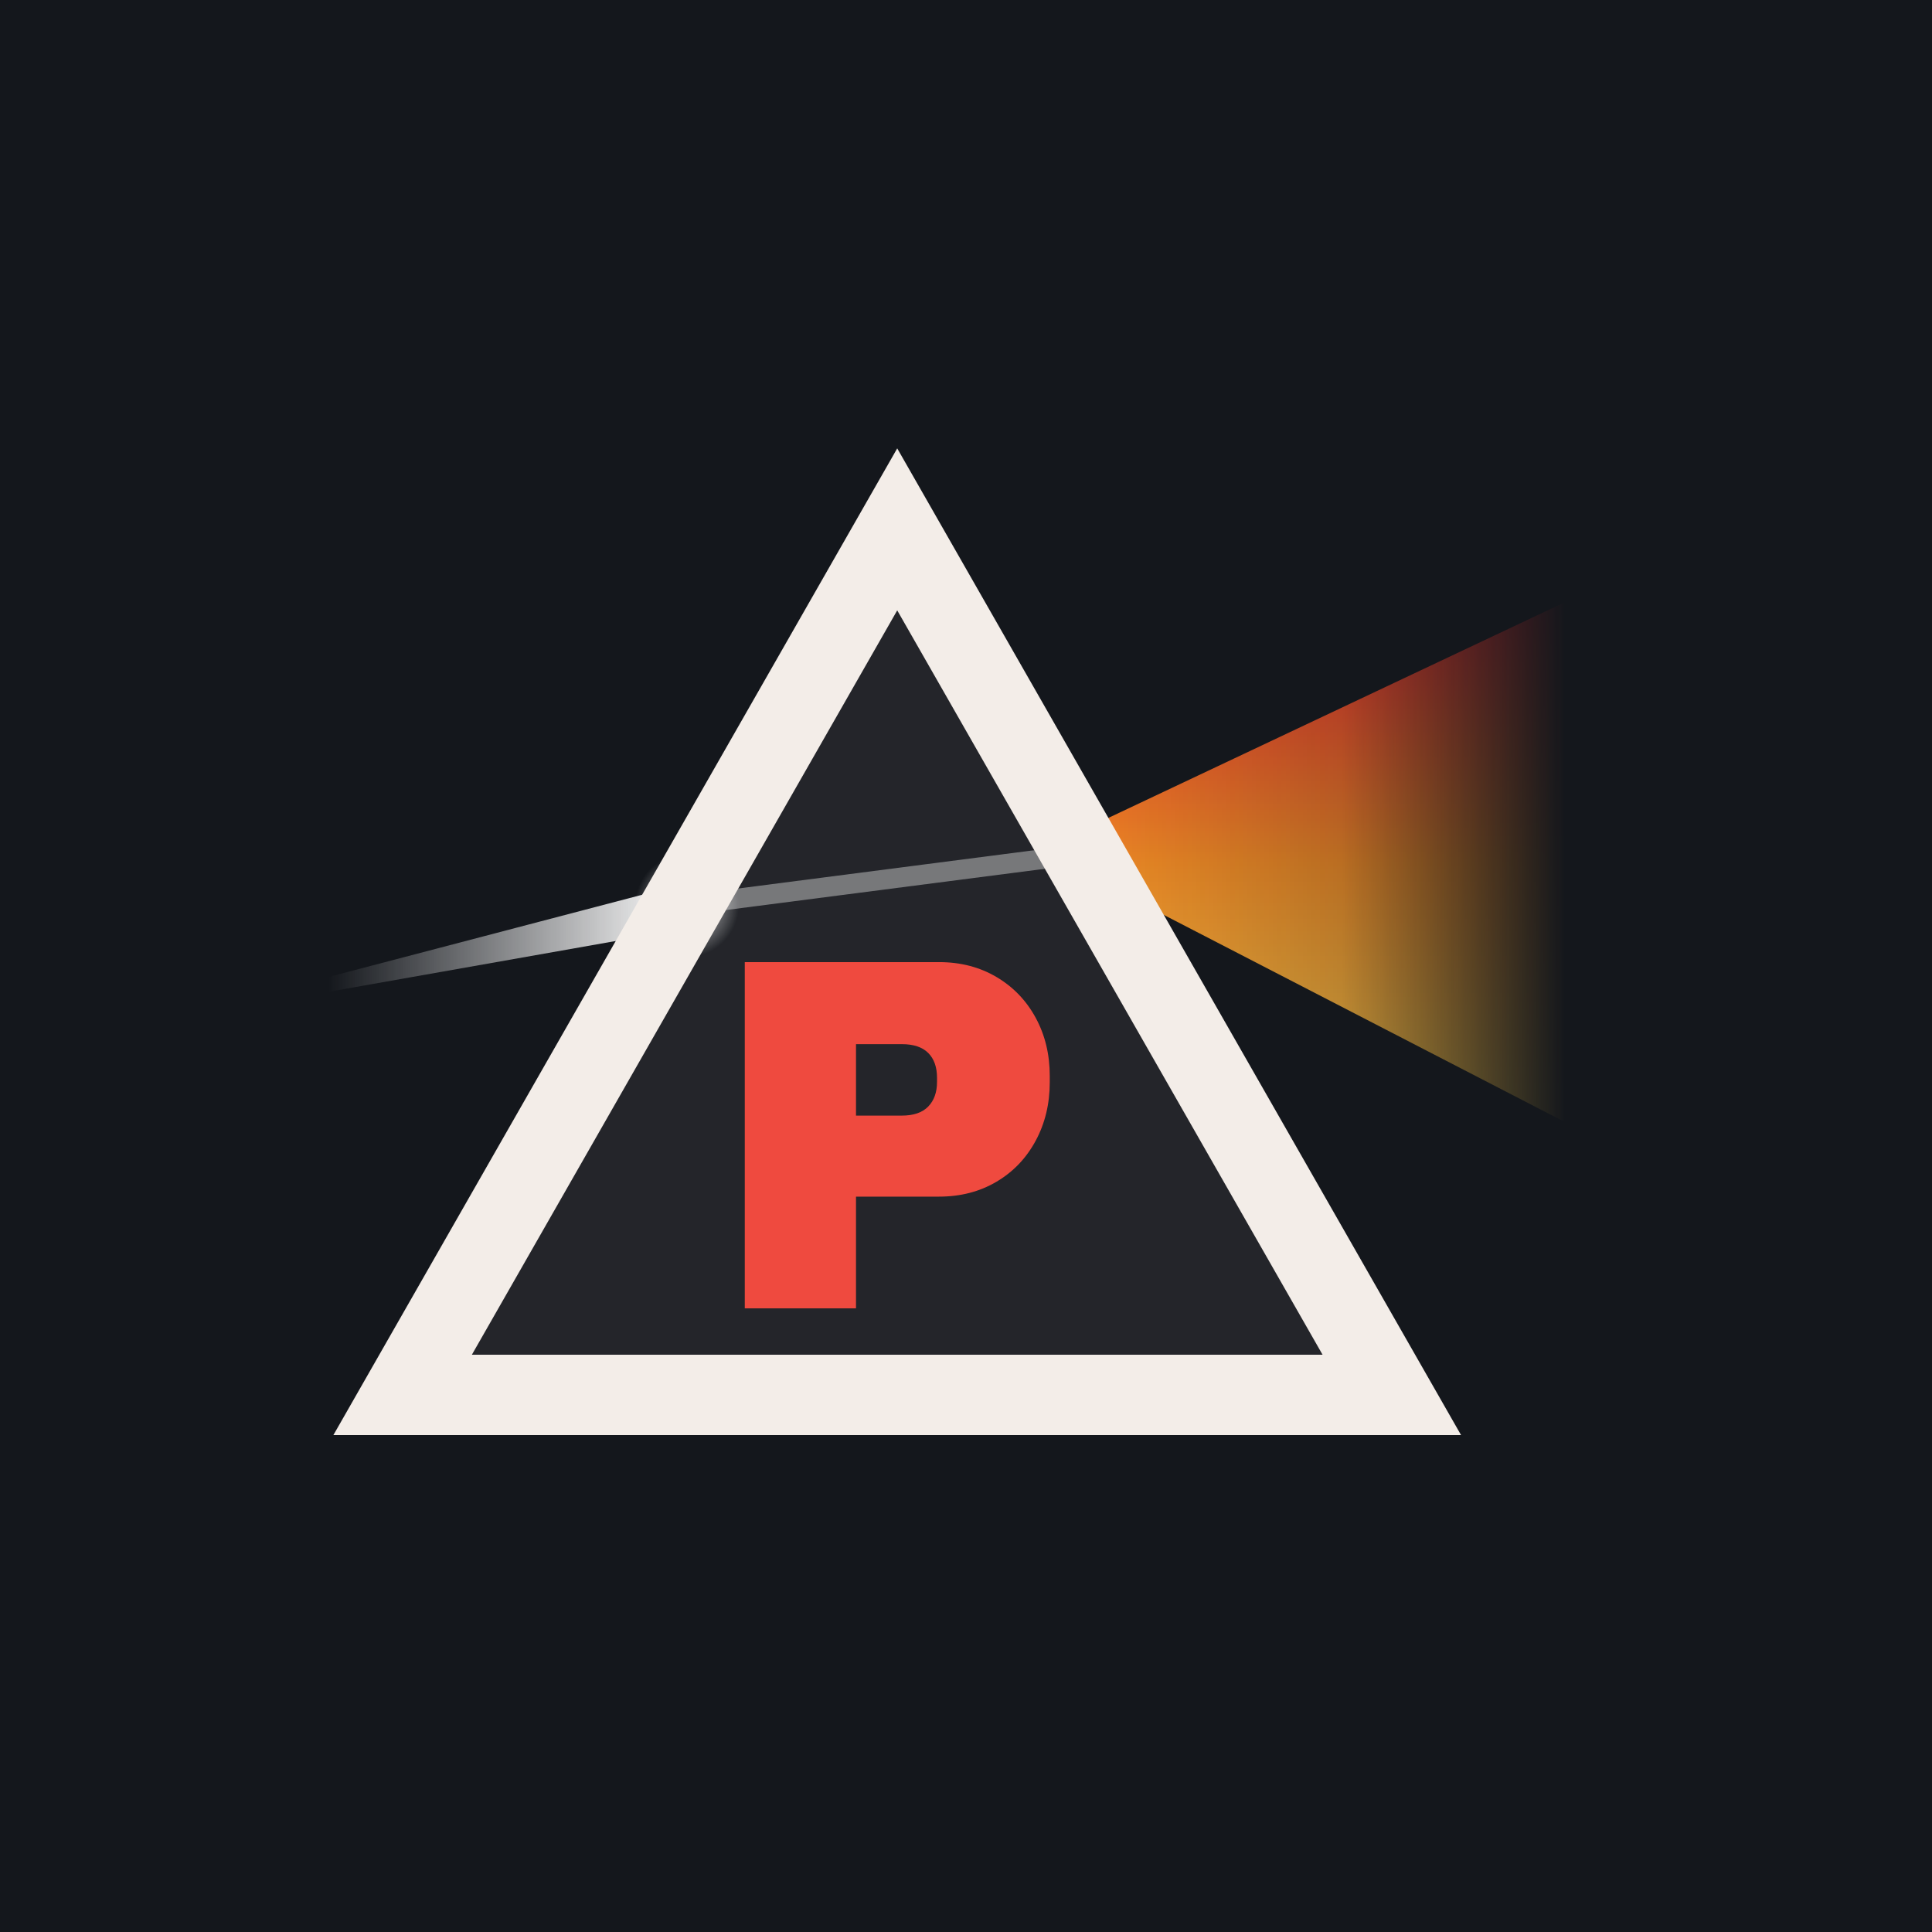
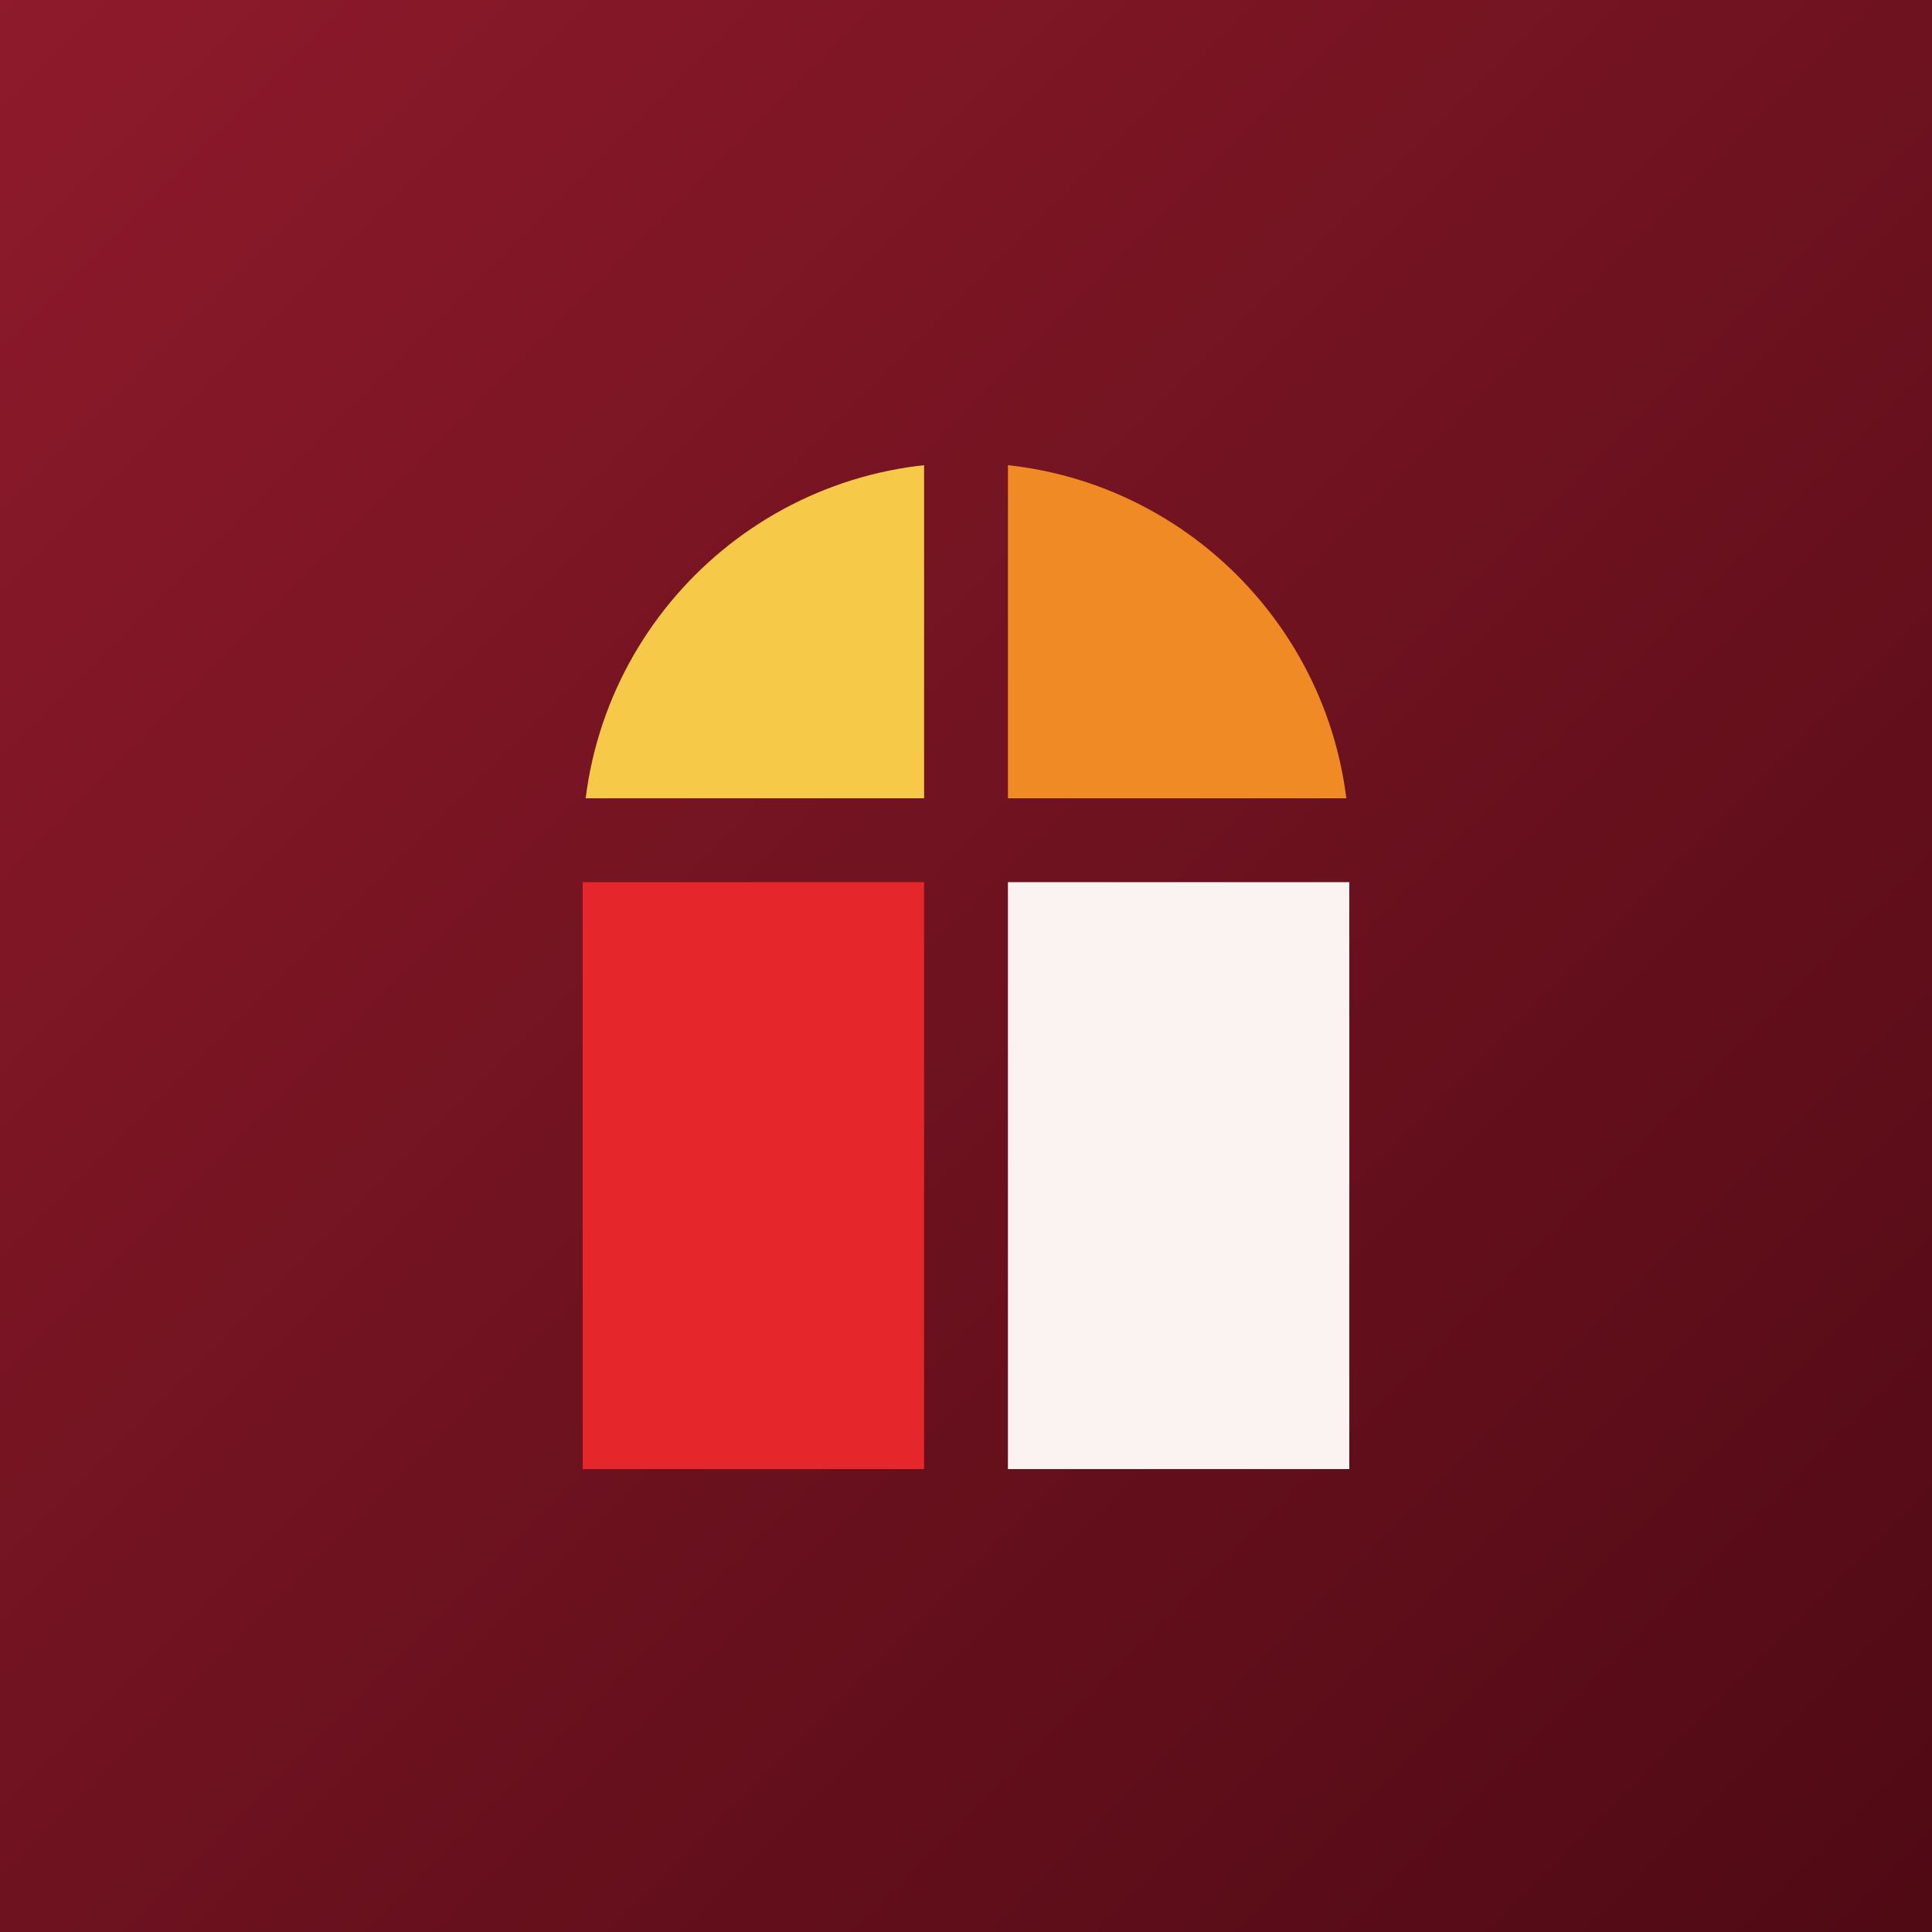
<svg xmlns="http://www.w3.org/2000/svg" viewBox="0 0 100 100">
-   <rect width="100" height="100" fill="#14171c" />
-   <g transform="translate(17 21) scale(.64)">
-     <defs>
-       <linearGradient id="sk" x1="0" y1="16" x2="0" y2="58" gradientUnits="userSpaceOnUse">
-         <stop offset="0" stop-color="#e5262b" />
-         <stop offset=".5" stop-color="#f08a24" />
-         <stop offset="1" stop-color="#f7c948" />
-       </linearGradient>
-       <linearGradient id="fk" x1="60" y1="0" x2="100" y2="0" gradientUnits="userSpaceOnUse">
-         <stop offset="0" stop-color="#fff" />
-         <stop offset=".55" stop-color="#fff" stop-opacity=".75" />
-         <stop offset="1" stop-color="#fff" stop-opacity="0" />
-       </linearGradient>
-       <mask id="mk" maskUnits="userSpaceOnUse" x="0" y="0" width="100" height="100">
-         <rect width="100" height="100" fill="url(#fk)" />
-       </mask>
-       <linearGradient id="bk" x1="0" y1="0" x2="29" y2="0" gradientUnits="userSpaceOnUse">
-         <stop offset="0" stop-color="#fff" stop-opacity="0" />
-         <stop offset="1" stop-color="#fff" />
-       </linearGradient>
-       <radialGradient id="gk">
-         <stop offset="0" stop-color="#fff" stop-opacity=".9" />
-         <stop offset="1" stop-color="#fff" stop-opacity="0" />
-       </radialGradient>
-     </defs>
-     <path d="M0 46.2 L29 38.6 L29.4 42.2 L0 47.4Z" fill="url(#bk)" />
-     <circle cx="29" cy="40.4" r="4.2" fill="url(#gk)" />
-     <path d="M28.9 40.4 L60.6 36.3" stroke="#fff" stroke-width="1.6" stroke-opacity=".38" />
-     <path d="M60.4 34.6 L104 14 L104 60 L61.4 38Z" fill="url(#sk)" mask="url(#mk)" />
-     <path d="M46 10 L86 80 H6 Z" fill="#f3ede8" fill-opacity=".07" stroke="#f3ede8" stroke-width="6.5" stroke-linejoin="miter" />
-     <path d="M680 462V449Q680 385 652.0 333.0Q624 281 574.0 251.5Q524 222 460 222H295V0H74V688H460Q524 688 574.0 658.5Q624 629 652.0 577.5Q680 526 680 462ZM295 383H386Q421 383 438.5 401.0Q456 419 456 450V458Q456 490 438.5 507.5Q421 525 386 525H295Z" transform="translate(30.66 73) scale(0.0407 -0.0407)" fill="#ef4a3f" />
+   <defs>
+     <linearGradient id="bk" x1="0" y1="0" x2="1" y2="1">
+       <stop offset="0" stop-color="#8e1a2b" />
+       <stop offset="1" stop-color="#4f0a14" />
+     </linearGradient>
+     <clipPath id="ck">
+       <path d="M18 94V42A32 32 0 0 1 82 42V94Z" />
+     </clipPath>
+   </defs>
+   <rect width="100" height="100" fill="url(#bk)" />
+   <g transform="translate(19.00 17.76) scale(0.62)" clip-path="url(#ck)">
+     <rect x="18" y="8" width="28.5" height="30" fill="#f7c948" />
+     <rect x="53.5" y="8" width="28.5" height="30" fill="#f08a24" />
+     <rect x="18" y="45" width="28.5" height="49" fill="#e5262b" />
+     <rect x="53.5" y="45" width="28.5" height="49" fill="#fbf2f2" />
  </g>
</svg>
